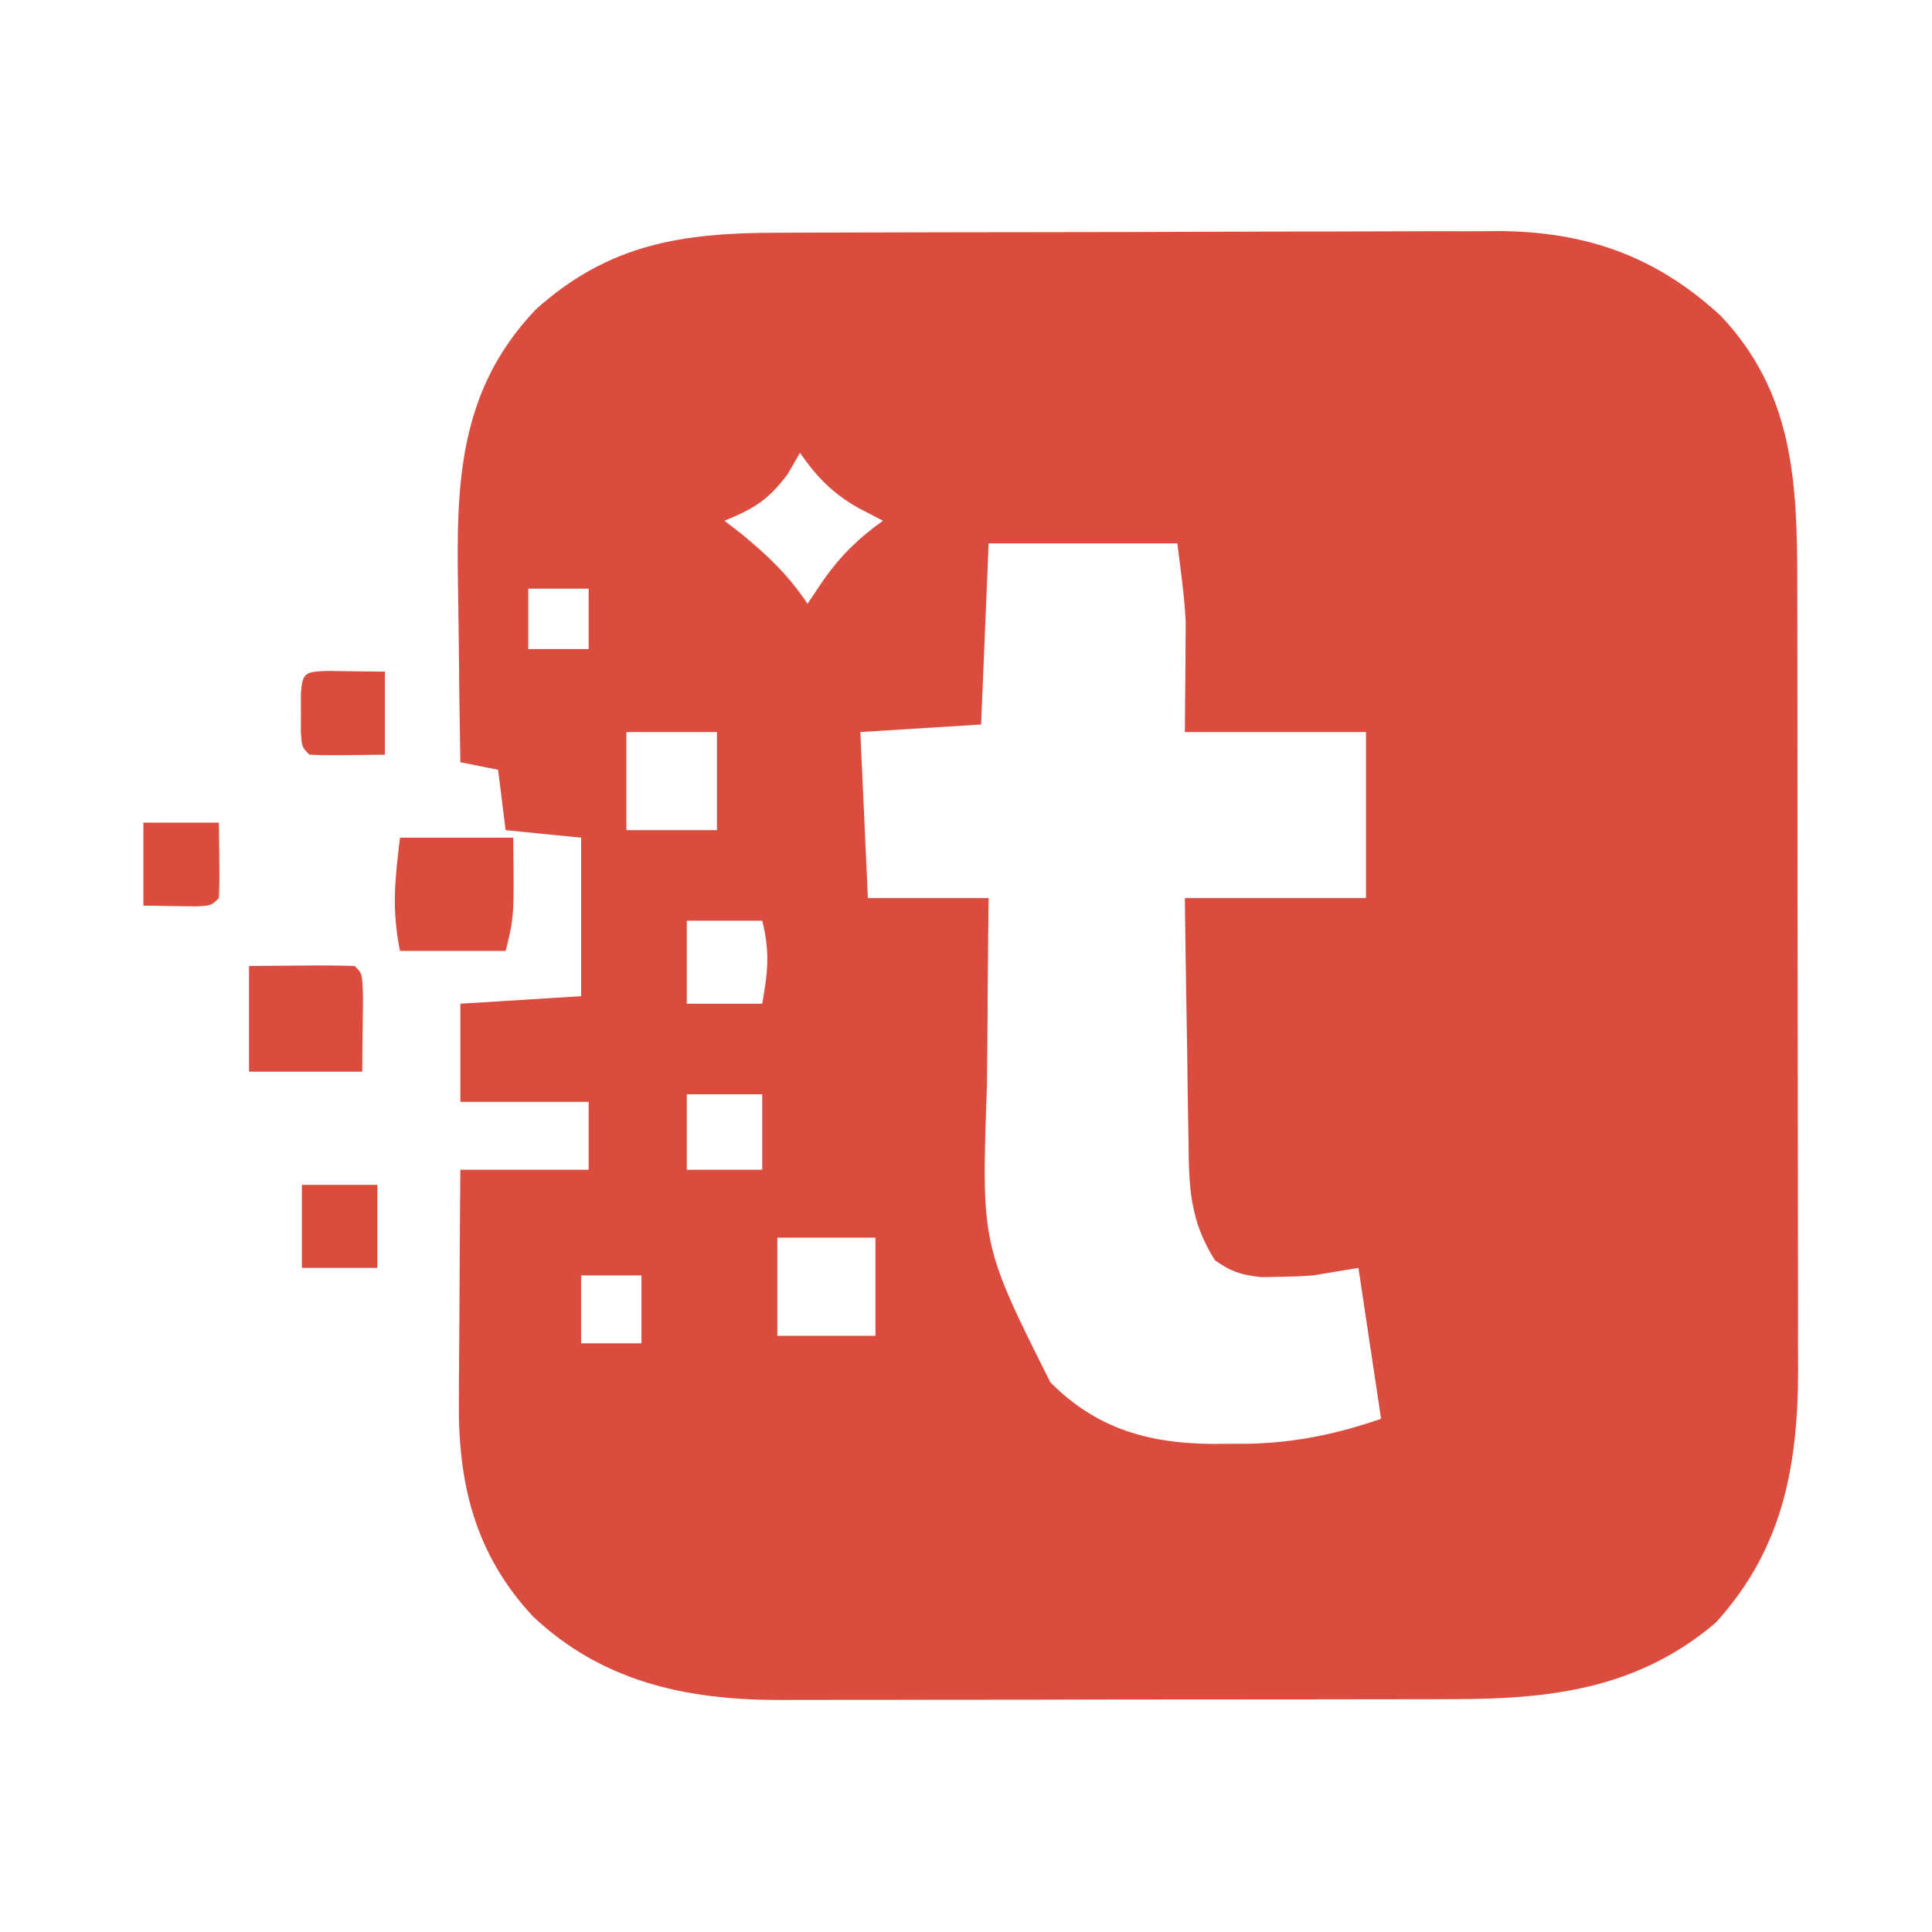
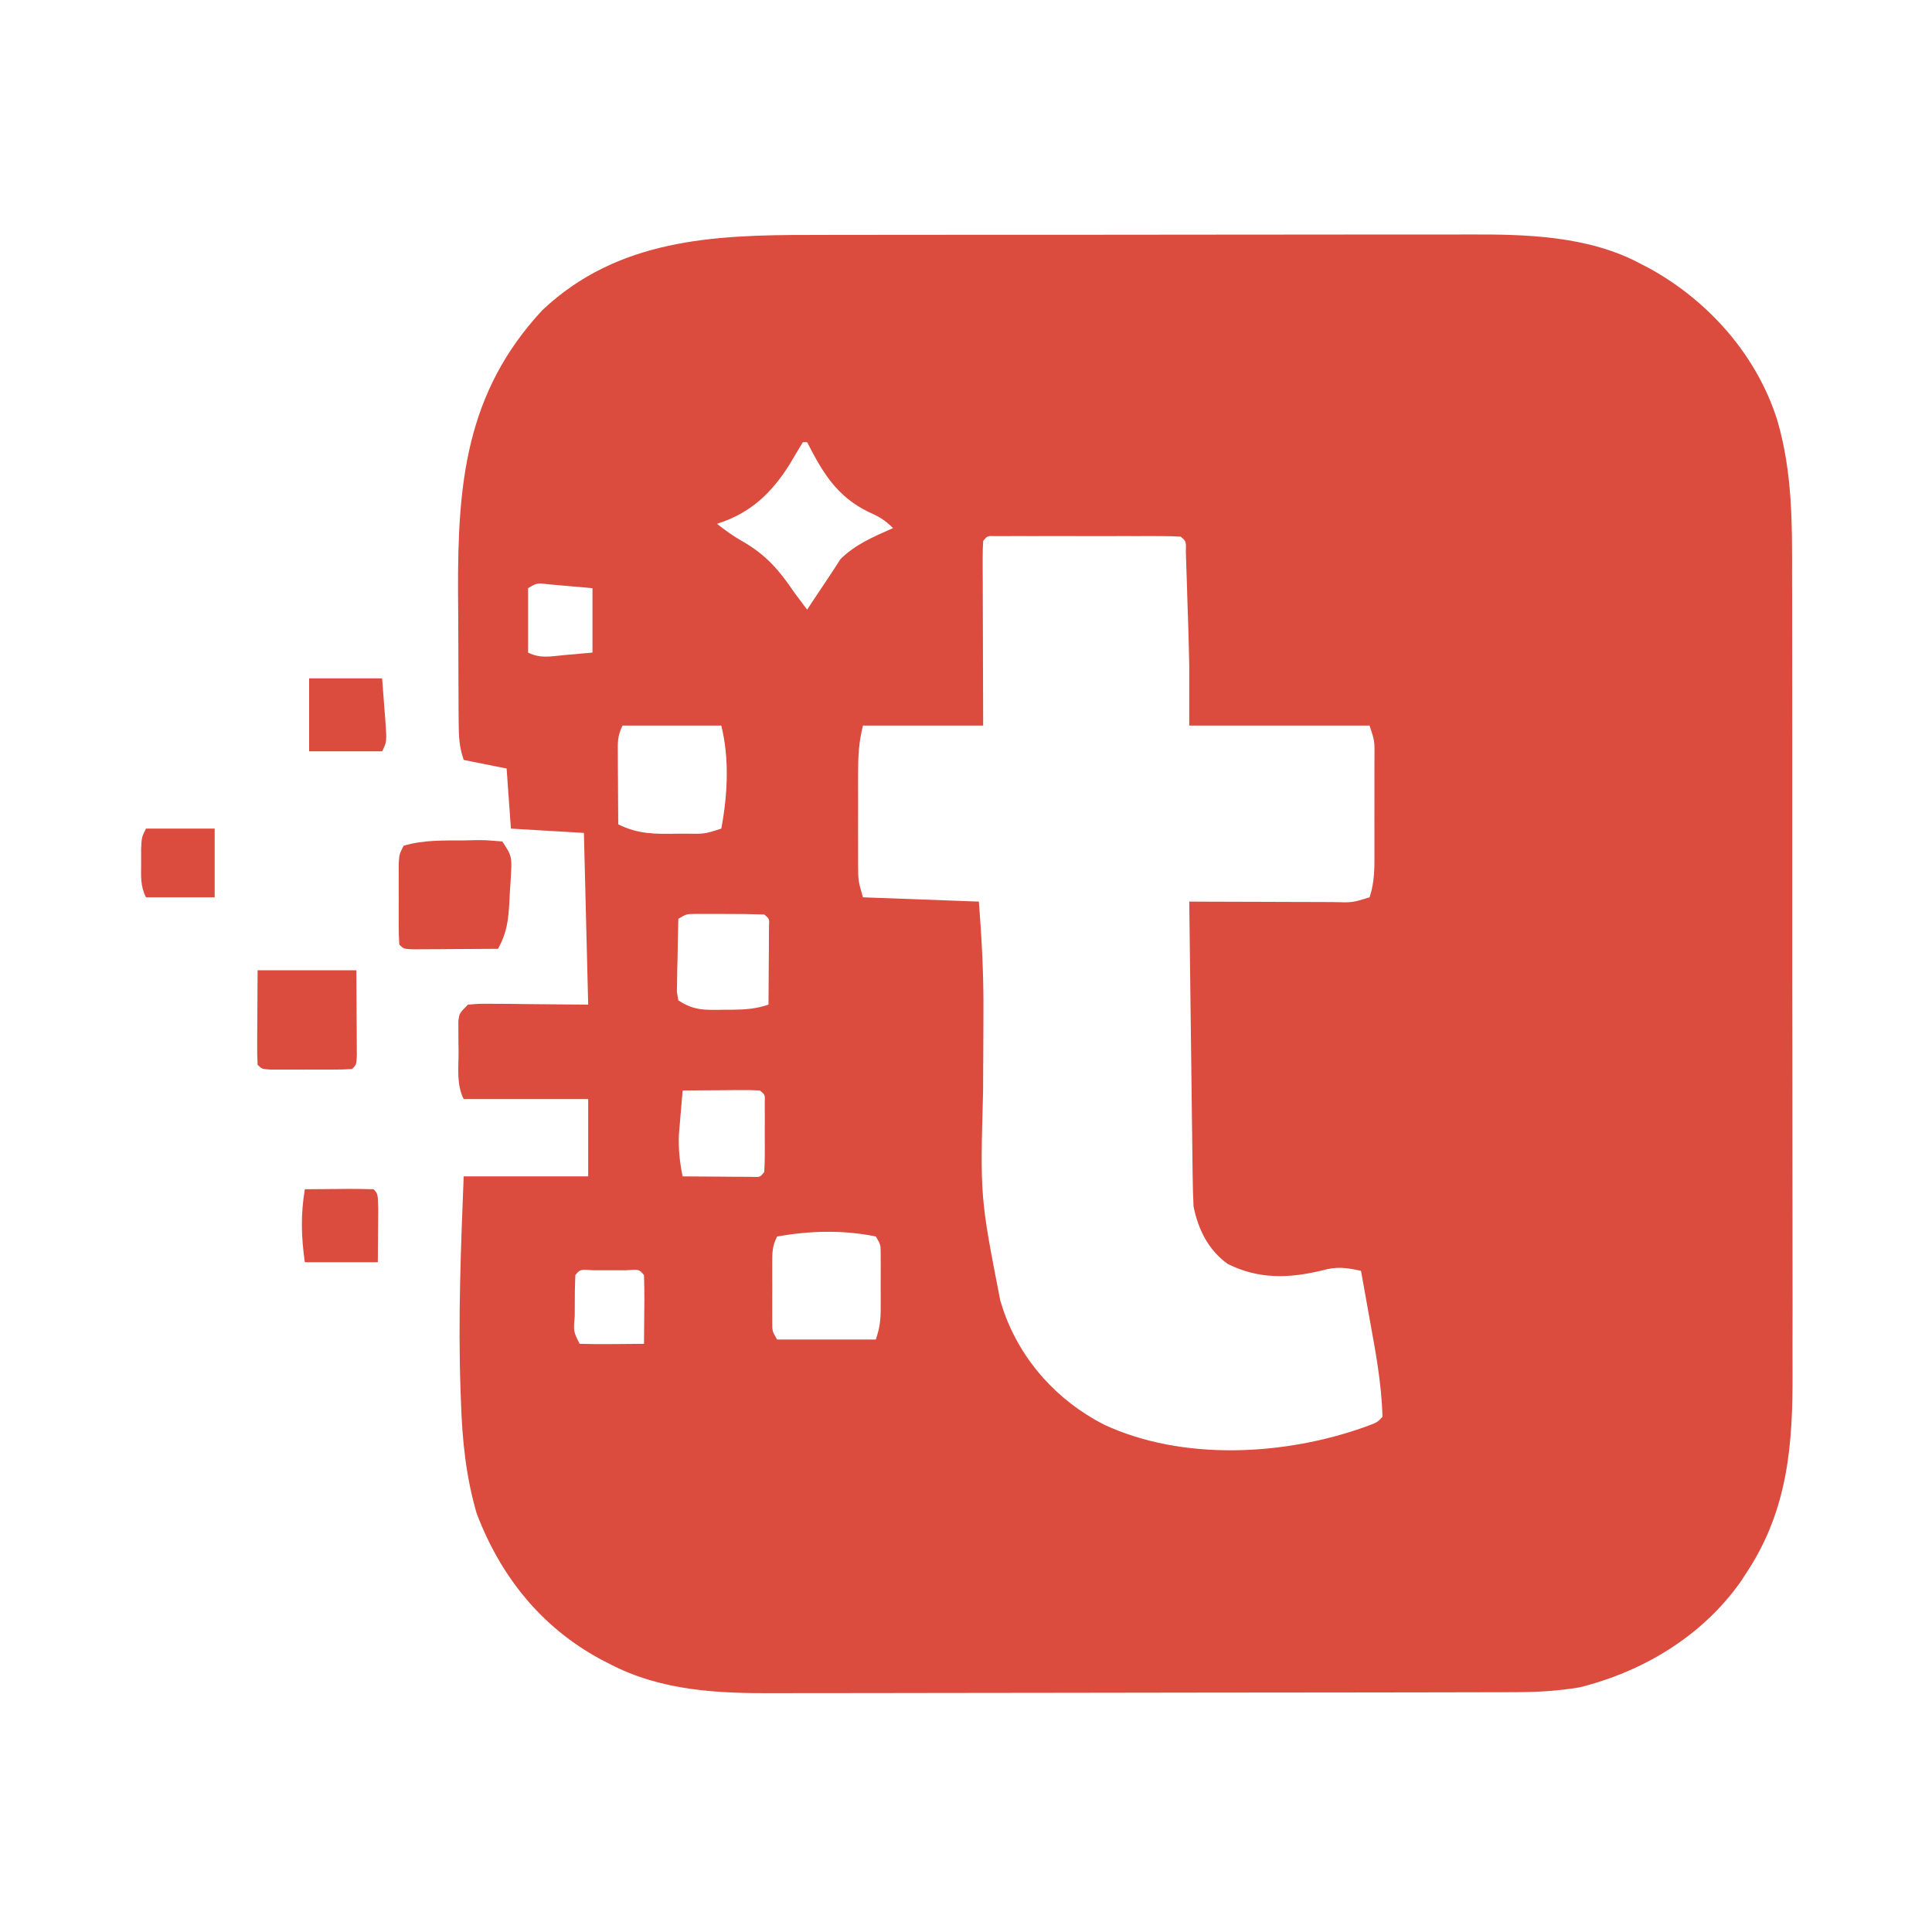
- <svg xmlns="http://www.w3.org/2000/svg" version="1.1" width="256" height="256">
-   <path d="M0 0 C1.66 -0.007 1.66 -0.007 3.353 -0.015 C7.006 -0.03 10.659 -0.036 14.312 -0.042 C16.857 -0.048 19.403 -0.054 21.949 -0.059 C26.604 -0.068 31.259 -0.075 35.914 -0.078 C42.742 -0.082 49.571 -0.1 56.399 -0.129 C62.334 -0.153 68.27 -0.161 74.205 -0.162 C76.72 -0.165 79.235 -0.173 81.749 -0.187 C85.275 -0.204 88.799 -0.202 92.324 -0.195 C93.354 -0.205 94.384 -0.214 95.445 -0.223 C107.067 -0.157 116.304 3.08 124.897 10.978 C134.563 21.158 135.071 33.044 135.066 46.364 C135.07 47.577 135.073 48.791 135.076 50.042 C135.084 53.356 135.088 56.67 135.088 59.985 C135.089 62.06 135.091 64.135 135.094 66.211 C135.103 73.465 135.107 80.719 135.106 87.973 C135.106 94.713 135.116 101.452 135.132 108.192 C135.145 113.997 135.15 119.802 135.15 125.607 C135.149 129.066 135.152 132.524 135.163 135.983 C135.174 139.846 135.17 143.708 135.164 147.571 C135.169 148.702 135.175 149.833 135.181 150.999 C135.131 163.701 133.02 174.601 124.237 184.2 C113.846 192.997 102.32 194.313 89.257 194.306 C88.219 194.31 87.18 194.313 86.11 194.317 C82.696 194.326 79.281 194.328 75.866 194.329 C73.48 194.332 71.094 194.336 68.708 194.339 C63.714 194.345 58.719 194.347 53.724 194.346 C47.34 194.346 40.956 194.36 34.572 194.377 C29.646 194.388 24.72 194.39 19.794 194.39 C17.441 194.391 15.088 194.395 12.735 194.403 C9.438 194.413 6.141 194.41 2.843 194.404 C1.401 194.412 1.401 194.412 -0.07 194.421 C-12.319 194.365 -23.319 191.959 -32.454 183.349 C-40.14 175.105 -42.41 165.729 -42.274 154.728 C-42.272 153.85 -42.269 152.972 -42.266 152.067 C-42.255 149.286 -42.23 146.505 -42.204 143.724 C-42.194 141.828 -42.185 139.933 -42.177 138.038 C-42.155 133.412 -42.12 128.787 -42.079 124.161 C-36.469 124.161 -30.859 124.161 -25.079 124.161 C-25.079 121.191 -25.079 118.221 -25.079 115.161 C-30.689 115.161 -36.299 115.161 -42.079 115.161 C-42.079 110.871 -42.079 106.581 -42.079 102.161 C-34.159 101.666 -34.159 101.666 -26.079 101.161 C-26.079 94.231 -26.079 87.301 -26.079 80.161 C-29.379 79.831 -32.679 79.501 -36.079 79.161 C-36.409 76.521 -36.739 73.881 -37.079 71.161 C-38.729 70.831 -40.379 70.501 -42.079 70.161 C-42.179 64.524 -42.251 58.887 -42.299 53.248 C-42.319 51.335 -42.346 49.421 -42.381 47.508 C-42.631 33.389 -42.394 20.974 -32.079 10.161 C-22.354 1.446 -12.709 0.014 0 0 Z M2.921 29.161 C2.117 30.553 2.117 30.553 1.296 31.974 C-1.258 35.401 -3.177 36.565 -7.079 38.161 C-6.337 38.739 -5.594 39.316 -4.829 39.911 C-1.35 42.757 1.424 45.416 3.921 49.161 C4.643 48.089 5.365 47.016 6.108 45.911 C8.359 42.741 10.738 40.435 13.921 38.161 C12.848 37.604 11.776 37.047 10.671 36.474 C7.272 34.55 5.167 32.395 2.921 29.161 Z M27.921 41.161 C27.591 49.081 27.261 57.001 26.921 65.161 C21.641 65.491 16.361 65.821 10.921 66.161 C11.251 73.421 11.581 80.681 11.921 88.161 C17.201 88.161 22.481 88.161 27.921 88.161 C27.905 89.461 27.889 90.762 27.873 92.102 C27.819 96.977 27.784 101.852 27.756 106.728 C27.741 108.829 27.721 110.929 27.695 113.03 C26.947 134.061 26.947 134.061 36.097 152.321 C42.144 158.421 48.979 160.386 57.38 160.489 C58.136 160.484 58.892 160.479 59.671 160.474 C60.456 160.472 61.242 160.471 62.051 160.47 C68.409 160.365 73.884 159.231 79.921 157.161 C78.436 147.261 78.436 147.261 76.921 137.161 C74.941 137.491 72.961 137.821 70.921 138.161 C69.382 138.268 67.839 138.335 66.296 138.349 C65.561 138.363 64.826 138.377 64.069 138.392 C61.459 138.112 60.072 137.693 57.921 136.161 C54.567 130.934 54.452 126.396 54.409 120.388 C54.391 119.464 54.373 118.54 54.355 117.588 C54.301 114.654 54.267 111.72 54.233 108.786 C54.2 106.79 54.166 104.794 54.13 102.798 C54.043 97.919 53.982 93.041 53.921 88.161 C61.841 88.161 69.761 88.161 77.921 88.161 C77.921 80.901 77.921 73.641 77.921 66.161 C70.001 66.161 62.081 66.161 53.921 66.161 C53.983 58.161 53.983 58.161 54.011 55.692 C54.013 55.022 54.016 54.352 54.019 53.661 C54.024 52.991 54.029 52.321 54.034 51.63 C53.873 48.124 53.356 44.643 52.921 41.161 C44.671 41.161 36.421 41.161 27.921 41.161 Z M-33.079 47.161 C-33.079 49.801 -33.079 52.441 -33.079 55.161 C-30.439 55.161 -27.799 55.161 -25.079 55.161 C-25.079 52.521 -25.079 49.881 -25.079 47.161 C-27.719 47.161 -30.359 47.161 -33.079 47.161 Z M-20.079 66.161 C-20.079 70.451 -20.079 74.741 -20.079 79.161 C-16.119 79.161 -12.159 79.161 -8.079 79.161 C-8.079 74.871 -8.079 70.581 -8.079 66.161 C-12.039 66.161 -15.999 66.161 -20.079 66.161 Z M-12.079 91.161 C-12.079 94.791 -12.079 98.421 -12.079 102.161 C-8.779 102.161 -5.479 102.161 -2.079 102.161 C-1.351 97.955 -1.029 95.36 -2.079 91.161 C-5.379 91.161 -8.679 91.161 -12.079 91.161 Z M-12.079 114.161 C-12.079 117.461 -12.079 120.761 -12.079 124.161 C-8.779 124.161 -5.479 124.161 -2.079 124.161 C-2.079 120.861 -2.079 117.561 -2.079 114.161 C-5.379 114.161 -8.679 114.161 -12.079 114.161 Z M-0.079 133.161 C-0.079 137.451 -0.079 141.741 -0.079 146.161 C4.211 146.161 8.501 146.161 12.921 146.161 C12.921 141.871 12.921 137.581 12.921 133.161 C8.631 133.161 4.341 133.161 -0.079 133.161 Z M-26.079 138.161 C-26.079 141.131 -26.079 144.101 -26.079 147.161 C-23.439 147.161 -20.799 147.161 -18.079 147.161 C-18.079 144.191 -18.079 141.221 -18.079 138.161 C-20.719 138.161 -23.359 138.161 -26.079 138.161 Z " fill="#DB4C3F" transform="translate(103.0791,30.83887)" />
-   <path d="M0 0 C4.95 0 9.9 0 15 0 C15.125 10.5 15.125 10.5 14 15 C9.38 15 4.76 15 0 15 C-1.116 9.42 -0.672 5.603 0 0 Z " fill="#DB4C3F" transform="translate(53,111)" />
-   <path d="M0 0 C10.84 -0.098 10.84 -0.098 14 0 C15 1 15 1 15.098 3.941 C15.065 7.294 15.033 10.647 15 14 C10.05 14 5.1 14 0 14 C0 9.38 0 4.76 0 0 Z " fill="#DB4C3F" transform="translate(33,128)" />
-   <path d="M0 0 C2.572 0.033 5.143 0.065 7.715 0.098 C7.715 3.728 7.715 7.358 7.715 11.098 C0 11.195 0 11.195 -2.285 11.098 C-3.285 10.098 -3.285 10.098 -3.418 8.066 C-3.415 7.252 -3.413 6.437 -3.41 5.598 C-3.413 4.783 -3.415 3.968 -3.418 3.129 C-3.228 0.217 -2.922 0.125 0 0 Z " fill="#DB4C3F" transform="translate(43.28516,88.90234)" />
-   <path d="M0 0 C3.3 0 6.6 0 10 0 C10 3.63 10 7.26 10 11 C6.7 11 3.4 11 0 11 C0 7.37 0 3.74 0 0 Z " fill="#DB4C3F" transform="translate(40,157)" />
-   <path d="M0 0 C3.3 0 6.6 0 10 0 C10.098 7.715 10.098 7.715 10 10 C9 11 9 11 6.934 11.098 C3.467 11.049 3.467 11.049 0 11 C0 7.37 0 3.74 0 0 Z " fill="#DB4C3F" transform="translate(19,109)" />
+ <svg xmlns="http://www.w3.org/2000/svg" version="1.1" width="450" height="450">
+   <path d="M0 0 C1.829 -0.004 3.657 -0.01 5.486 -0.015 C10.403 -0.029 15.32 -0.029 20.238 -0.027 C24.363 -0.026 28.488 -0.031 32.613 -0.036 C42.352 -0.047 52.091 -0.047 61.83 -0.041 C71.837 -0.035 81.843 -0.047 91.85 -0.069 C100.482 -0.086 109.114 -0.092 117.747 -0.089 C122.885 -0.087 128.022 -0.09 133.16 -0.104 C137.993 -0.116 142.826 -0.114 147.659 -0.101 C149.42 -0.099 151.181 -0.102 152.941 -0.11 C166.564 -0.17 181.152 0.148 193.43 6.775 C194.084 7.117 194.738 7.458 195.412 7.811 C209.239 15.414 220.469 28.158 225.18 43.275 C228.662 55.314 228.613 67.02 228.584 79.448 C228.589 81.661 228.596 83.873 228.605 86.086 C228.622 92.059 228.621 98.032 228.616 104.005 C228.612 109.007 228.619 114.009 228.625 119.012 C228.639 131.494 228.636 143.975 228.624 156.457 C228.614 167.261 228.627 178.064 228.651 188.868 C228.675 200.001 228.684 211.135 228.678 222.268 C228.675 228.503 228.677 234.737 228.694 240.971 C228.71 246.837 228.706 252.702 228.687 258.568 C228.683 260.709 228.686 262.85 228.697 264.992 C228.773 281.752 227.616 296.824 218.18 311.275 C217.717 311.99 217.254 312.706 216.777 313.443 C207.861 326.212 194.144 334.508 179.18 338.275 C174.081 339.139 169.112 339.421 163.953 339.415 C162.752 339.42 162.752 339.42 161.527 339.424 C158.859 339.433 156.191 339.434 153.523 339.436 C151.604 339.44 149.685 339.445 147.766 339.451 C142.561 339.464 137.356 339.47 132.151 339.475 C128.894 339.478 125.638 339.482 122.381 339.486 C112.177 339.5 101.974 339.51 91.77 339.514 C80.018 339.518 68.266 339.536 56.514 339.565 C47.414 339.586 38.313 339.596 29.212 339.598 C23.784 339.599 18.357 339.604 12.93 339.622 C7.818 339.639 2.707 339.641 -2.404 339.632 C-4.27 339.632 -6.136 339.636 -8.003 339.646 C-21.495 339.713 -34.711 339.192 -46.945 332.775 C-47.608 332.434 -48.27 332.092 -48.953 331.741 C-62.814 324.227 -72.189 312.469 -77.777 297.841 C-80.273 289.306 -81.159 280.822 -81.445 271.962 C-81.483 270.948 -81.52 269.934 -81.558 268.889 C-82.133 252.299 -81.477 235.86 -80.82 219.275 C-71.25 219.275 -61.68 219.275 -51.82 219.275 C-51.82 213.335 -51.82 207.395 -51.82 201.275 C-61.39 201.275 -70.96 201.275 -80.82 201.275 C-82.529 197.856 -82.005 194.041 -82.008 190.275 C-82.02 189.442 -82.032 188.609 -82.045 187.751 C-82.047 186.955 -82.049 186.158 -82.051 185.337 C-82.055 184.606 -82.059 183.875 -82.063 183.122 C-81.82 181.275 -81.82 181.275 -79.82 179.275 C-77.023 179.048 -77.023 179.048 -73.5 179.079 C-72.368 179.084 -71.236 179.089 -70.07 179.094 C-68.626 179.113 -67.183 179.131 -65.695 179.15 C-61.117 179.191 -56.538 179.232 -51.82 179.275 C-52.15 166.075 -52.48 152.875 -52.82 139.275 C-61.235 138.78 -61.235 138.78 -69.82 138.275 C-70.15 133.655 -70.48 129.035 -70.82 124.275 C-74.12 123.615 -77.42 122.955 -80.82 122.275 C-81.842 119.211 -81.959 117.089 -81.981 113.88 C-81.991 112.774 -82.001 111.667 -82.011 110.528 C-82.015 109.328 -82.019 108.128 -82.023 106.892 C-82.029 105.649 -82.035 104.406 -82.041 103.126 C-82.05 100.484 -82.057 97.843 -82.061 95.202 C-82.067 91.214 -82.101 87.227 -82.133 83.24 C-82.238 58.048 -80.417 36.808 -62.508 17.525 C-44.964 0.971 -22.71 -0.036 0 0 Z M-1.82 48.275 C-2.861 49.971 -3.877 51.682 -4.883 53.4 C-9.117 60.155 -14.086 64.858 -21.82 67.275 C-19.943 68.761 -18.074 70.132 -15.984 71.306 C-10.462 74.438 -7.339 78.053 -3.82 83.275 C-2.827 84.613 -1.828 85.947 -0.82 87.275 C-0.434 86.683 -0.047 86.091 0.352 85.482 C1.43 83.845 2.519 82.215 3.617 80.591 C4.746 78.918 5.846 77.227 6.93 75.525 C10.413 72.041 14.722 70.274 19.18 68.275 C17.2 66.295 15.875 65.589 13.367 64.462 C6.043 60.84 2.795 55.337 -0.82 48.275 C-1.15 48.275 -1.48 48.275 -1.82 48.275 Z M40.18 71.275 C40.087 72.626 40.062 73.981 40.066 75.335 C40.066 76.627 40.066 76.627 40.066 77.944 C40.072 78.879 40.077 79.815 40.082 80.779 C40.084 82.208 40.084 82.208 40.086 83.666 C40.092 86.723 40.104 89.78 40.117 92.837 C40.122 94.904 40.127 96.971 40.131 99.038 C40.141 104.117 40.161 109.196 40.18 114.275 C30.94 114.275 21.7 114.275 12.18 114.275 C11.185 118.253 11.05 121.438 11.047 125.525 C11.046 126.22 11.045 126.915 11.044 127.631 C11.043 129.097 11.045 130.563 11.049 132.029 C11.055 134.267 11.049 136.505 11.043 138.743 C11.044 140.17 11.045 141.598 11.047 143.025 C11.048 144.319 11.049 145.613 11.05 146.947 C11.072 150.423 11.072 150.423 12.18 154.275 C25.545 154.77 25.545 154.77 39.18 155.275 C39.849 163.978 40.308 172.395 40.242 181.083 C40.238 182.252 40.235 183.422 40.231 184.626 C40.215 189.562 40.186 194.498 40.159 199.434 C39.479 224.179 39.479 224.179 44.18 248.275 C44.457 249.128 44.734 249.981 45.02 250.861 C49.141 262.358 57.469 271.515 68.305 277.087 C86.611 285.612 110.299 284.341 129.055 277.65 C131.993 276.582 131.993 276.582 133.18 275.275 C132.997 267.477 131.507 259.741 130.117 252.087 C129.931 251.04 129.745 249.992 129.553 248.913 C129.099 246.366 128.641 243.82 128.18 241.275 C124.685 240.506 122.444 240.221 118.992 241.212 C111.312 243.059 104.366 243.252 97.16 239.681 C92.647 236.477 90.238 231.612 89.18 226.275 C89.064 223.953 89.003 221.628 88.974 219.303 C88.964 218.61 88.955 217.917 88.944 217.203 C88.913 214.919 88.888 212.636 88.863 210.353 C88.843 208.767 88.822 207.181 88.8 205.594 C88.745 201.425 88.696 197.256 88.647 193.087 C88.597 188.831 88.542 184.574 88.486 180.318 C88.379 171.97 88.277 163.622 88.18 155.275 C89.982 155.283 89.982 155.283 91.82 155.291 C96.266 155.309 100.713 155.32 105.16 155.33 C107.086 155.335 109.013 155.341 110.939 155.35 C113.704 155.362 116.469 155.368 119.234 155.372 C120.099 155.377 120.964 155.383 121.854 155.388 C126.152 155.518 126.152 155.518 130.18 154.275 C131.403 150.604 131.323 147.217 131.312 143.396 C131.314 142.244 131.314 142.244 131.315 141.069 C131.316 139.447 131.314 137.826 131.31 136.205 C131.305 133.718 131.31 131.232 131.316 128.745 C131.316 127.17 131.314 125.596 131.312 124.021 C131.316 122.902 131.316 122.902 131.319 121.761 C131.373 117.89 131.373 117.89 130.18 114.275 C116.32 114.275 102.46 114.275 88.18 114.275 C88.18 109.655 88.18 105.035 88.18 100.275 C88.088 95.168 87.917 90.066 87.742 84.962 C87.703 83.651 87.664 82.339 87.623 80.988 C87.581 79.746 87.539 78.504 87.496 77.224 C87.459 76.103 87.423 74.983 87.385 73.828 C87.463 71.342 87.463 71.342 86.18 70.275 C84.773 70.177 83.361 70.147 81.951 70.145 C81.054 70.142 80.156 70.139 79.231 70.136 C77.767 70.139 77.767 70.139 76.273 70.142 C75.278 70.141 74.283 70.14 73.258 70.139 C71.15 70.138 69.041 70.14 66.933 70.144 C63.694 70.15 60.454 70.144 57.215 70.138 C55.172 70.139 53.129 70.14 51.086 70.142 C49.622 70.139 49.622 70.139 48.128 70.136 C46.782 70.14 46.782 70.14 45.408 70.145 C44.614 70.146 43.82 70.147 43.002 70.148 C41.16 70.076 41.16 70.076 40.18 71.275 Z M-65.82 82.275 C-65.82 87.225 -65.82 92.175 -65.82 97.275 C-62.876 98.747 -60.446 98.124 -57.195 97.837 C-55.092 97.652 -52.988 97.466 -50.82 97.275 C-50.82 92.325 -50.82 87.375 -50.82 82.275 C-53.976 81.996 -53.976 81.996 -57.195 81.712 C-58.379 81.608 -59.562 81.503 -60.781 81.396 C-63.739 81.033 -63.739 81.033 -65.82 82.275 Z M-43.82 114.275 C-45.047 116.727 -44.934 118.325 -44.918 121.064 C-44.915 122.005 -44.912 122.946 -44.908 123.915 C-44.9 124.9 -44.891 125.885 -44.883 126.9 C-44.878 127.892 -44.874 128.885 -44.869 129.907 C-44.857 132.363 -44.841 134.819 -44.82 137.275 C-40.227 139.594 -36.15 139.543 -31.133 139.462 C-30.361 139.462 -29.59 139.461 -28.795 139.46 C-24.675 139.517 -24.675 139.517 -20.82 138.275 C-19.35 130.484 -18.893 121.983 -20.82 114.275 C-28.41 114.275 -36 114.275 -43.82 114.275 Z M-30.82 159.275 C-30.907 162.399 -30.961 165.524 -31.008 168.65 C-31.033 169.539 -31.058 170.429 -31.084 171.345 C-31.094 172.196 -31.103 173.047 -31.113 173.923 C-31.129 174.709 -31.145 175.494 -31.161 176.303 C-31.048 176.954 -30.936 177.604 -30.82 178.275 C-27.188 180.696 -24.51 180.538 -20.32 180.462 C-19.644 180.462 -18.967 180.461 -18.27 180.46 C-15.19 180.433 -12.761 180.255 -9.82 179.275 C-9.791 175.962 -9.774 172.65 -9.758 169.337 C-9.749 168.392 -9.741 167.446 -9.732 166.472 C-9.729 165.573 -9.726 164.674 -9.723 163.747 C-9.717 162.915 -9.712 162.082 -9.707 161.224 C-9.604 159.269 -9.604 159.269 -10.82 158.275 C-13.809 158.175 -16.769 158.136 -19.758 158.15 C-20.595 158.146 -21.432 158.142 -22.295 158.138 C-23.497 158.14 -23.497 158.14 -24.723 158.142 C-25.829 158.144 -25.829 158.144 -26.957 158.145 C-28.914 158.161 -28.914 158.161 -30.82 159.275 Z M-29.82 199.275 C-30.017 201.482 -30.202 203.691 -30.383 205.9 C-30.487 207.129 -30.592 208.359 -30.699 209.626 C-30.812 213.031 -30.511 215.95 -29.82 219.275 C-26.841 219.301 -23.862 219.321 -20.883 219.337 C-20.033 219.346 -19.183 219.354 -18.307 219.363 C-17.498 219.366 -16.689 219.369 -15.855 219.372 C-15.107 219.378 -14.358 219.383 -13.586 219.388 C-11.794 219.468 -11.794 219.468 -10.82 218.275 C-10.722 216.944 -10.69 215.609 -10.688 214.275 C-10.686 213.47 -10.685 212.666 -10.684 211.837 C-10.689 210.569 -10.689 210.569 -10.695 209.275 C-10.691 208.429 -10.688 207.583 -10.684 206.712 C-10.686 205.506 -10.686 205.506 -10.688 204.275 C-10.689 203.532 -10.69 202.79 -10.691 202.025 C-10.631 200.246 -10.631 200.246 -11.82 199.275 C-13.163 199.188 -14.51 199.168 -15.855 199.177 C-16.664 199.18 -17.473 199.183 -18.307 199.187 C-19.157 199.195 -20.007 199.204 -20.883 199.212 C-21.737 199.217 -22.591 199.221 -23.471 199.226 C-25.587 199.238 -27.704 199.256 -29.82 199.275 Z M-7.82 233.275 C-9.008 235.651 -8.949 237.126 -8.953 239.775 C-8.954 240.662 -8.956 241.548 -8.957 242.462 C-8.953 243.39 -8.949 244.318 -8.945 245.275 C-8.949 246.203 -8.953 247.131 -8.957 248.087 C-8.956 248.974 -8.954 249.861 -8.953 250.775 C-8.952 251.589 -8.951 252.404 -8.95 253.243 C-8.948 255.343 -8.948 255.343 -7.82 257.275 C-0.23 257.275 7.36 257.275 15.18 257.275 C16.11 254.485 16.308 252.779 16.312 249.896 C16.314 249.057 16.315 248.219 16.316 247.355 C16.311 246.047 16.311 246.047 16.305 244.712 C16.309 243.836 16.312 242.96 16.316 242.058 C16.314 240.802 16.314 240.802 16.312 239.521 C16.311 238.754 16.31 237.988 16.309 237.198 C16.298 235.19 16.298 235.19 15.18 233.275 C7.521 231.712 -0.16 231.931 -7.82 233.275 Z M-54.82 242.275 C-54.92 244.786 -54.959 247.264 -54.945 249.775 C-54.949 250.477 -54.953 251.18 -54.957 251.904 C-55.264 255.379 -55.264 255.379 -53.82 258.275 C-51.29 258.348 -48.787 258.367 -46.258 258.337 C-45.547 258.333 -44.836 258.328 -44.104 258.323 C-42.342 258.312 -40.581 258.294 -38.82 258.275 C-38.793 255.629 -38.774 252.983 -38.758 250.337 C-38.749 249.582 -38.741 248.828 -38.732 248.05 C-38.724 246.125 -38.768 244.199 -38.82 242.275 C-39.953 240.916 -39.953 240.916 -42.945 241.142 C-44.224 241.144 -45.503 241.147 -46.82 241.15 C-48.099 241.147 -49.378 241.145 -50.695 241.142 C-53.687 240.916 -53.687 240.916 -54.82 242.275 Z " fill="#DB4C3F" transform="translate(188.8203,54.72534)" />
+   <path d="M0 0 C0.819 -0.021 1.638 -0.041 2.482 -0.062 C4.855 -0.078 4.855 -0.078 8.812 0.25 C10.892 3.369 11.053 3.851 10.859 7.34 C10.817 8.124 10.774 8.909 10.73 9.717 C10.675 10.532 10.62 11.347 10.562 12.188 C10.523 12.999 10.483 13.81 10.441 14.646 C10.193 18.731 9.837 21.626 7.812 25.25 C4.167 25.279 0.521 25.297 -3.125 25.312 C-4.686 25.325 -4.686 25.325 -6.279 25.338 C-7.269 25.341 -8.258 25.344 -9.277 25.348 C-10.652 25.356 -10.652 25.356 -12.054 25.364 C-14.188 25.25 -14.188 25.25 -15.188 24.25 C-15.287 22.712 -15.318 21.17 -15.32 19.629 C-15.322 18.694 -15.323 17.758 -15.324 16.795 C-15.32 15.811 -15.316 14.827 -15.312 13.812 C-15.316 12.832 -15.32 11.852 -15.324 10.842 C-15.323 9.905 -15.322 8.969 -15.32 8.004 C-15.319 7.141 -15.318 6.278 -15.317 5.389 C-15.188 3.25 -15.188 3.25 -14.188 1.25 C-9.602 -0.155 -4.755 0.03 0 0 Z " fill="#DB4C3F" transform="translate(108.1875,195.75)" />
+   <path d="M0 0 C7.59 0 15.18 0 23 0 C23.021 3.609 23.041 7.219 23.062 10.938 C23.072 12.077 23.081 13.216 23.09 14.39 C23.093 15.281 23.095 16.172 23.098 17.09 C23.106 18.465 23.106 18.465 23.114 19.867 C23 22 23 22 22 23 C20.45 23.099 18.896 23.131 17.344 23.133 C15.934 23.135 15.934 23.135 14.496 23.137 C13.507 23.133 12.519 23.129 11.5 23.125 C10.511 23.129 9.523 23.133 8.504 23.137 C7.564 23.135 6.624 23.134 5.656 23.133 C4.788 23.132 3.92 23.131 3.025 23.129 C1 23 1 23 0 22 C-0.087 20.365 -0.107 18.727 -0.098 17.09 C-0.095 16.199 -0.093 15.308 -0.09 14.39 C-0.081 13.251 -0.072 12.111 -0.062 10.938 C-0.042 7.328 -0.021 3.719 0 0 Z " fill="#DB4C3F" transform="translate(60,226)" />
+   <path d="M0 0 C5.61 0 11.22 0 17 0 C17.186 2.434 17.371 4.867 17.562 7.375 C17.624 8.14 17.685 8.905 17.748 9.693 C18.111 14.778 18.111 14.778 17 17 C11.39 17 5.78 17 0 17 C0 11.39 0 5.78 0 0 Z " fill="#DB4C3F" transform="translate(72,158)" />
+   <path d="M0 0 C2.646 -0.027 5.292 -0.047 7.938 -0.062 C8.692 -0.071 9.447 -0.079 10.225 -0.088 C12.15 -0.097 14.075 -0.052 16 0 C17 1 17 1 17.098 4.598 C17.092 6.086 17.079 7.574 17.062 9.062 C17.042 11.682 17.021 14.301 17 17 C11.39 17 5.78 17 0 17 C-0.846 10.987 -0.98 5.989 0 0 Z " fill="#DB4C3F" transform="translate(71,277)" />
+   <path d="M0 0 C5.28 0 10.56 0 16 0 C16 5.28 16 10.56 16 16 C10.72 16 5.44 16 0 16 C-1.365 13.269 -1.132 11.044 -1.125 8 C-1.128 6.928 -1.13 5.855 -1.133 4.75 C-1 2 -1 2 0 0 Z " fill="#DB4C3F" transform="translate(34,193)" />
</svg>
